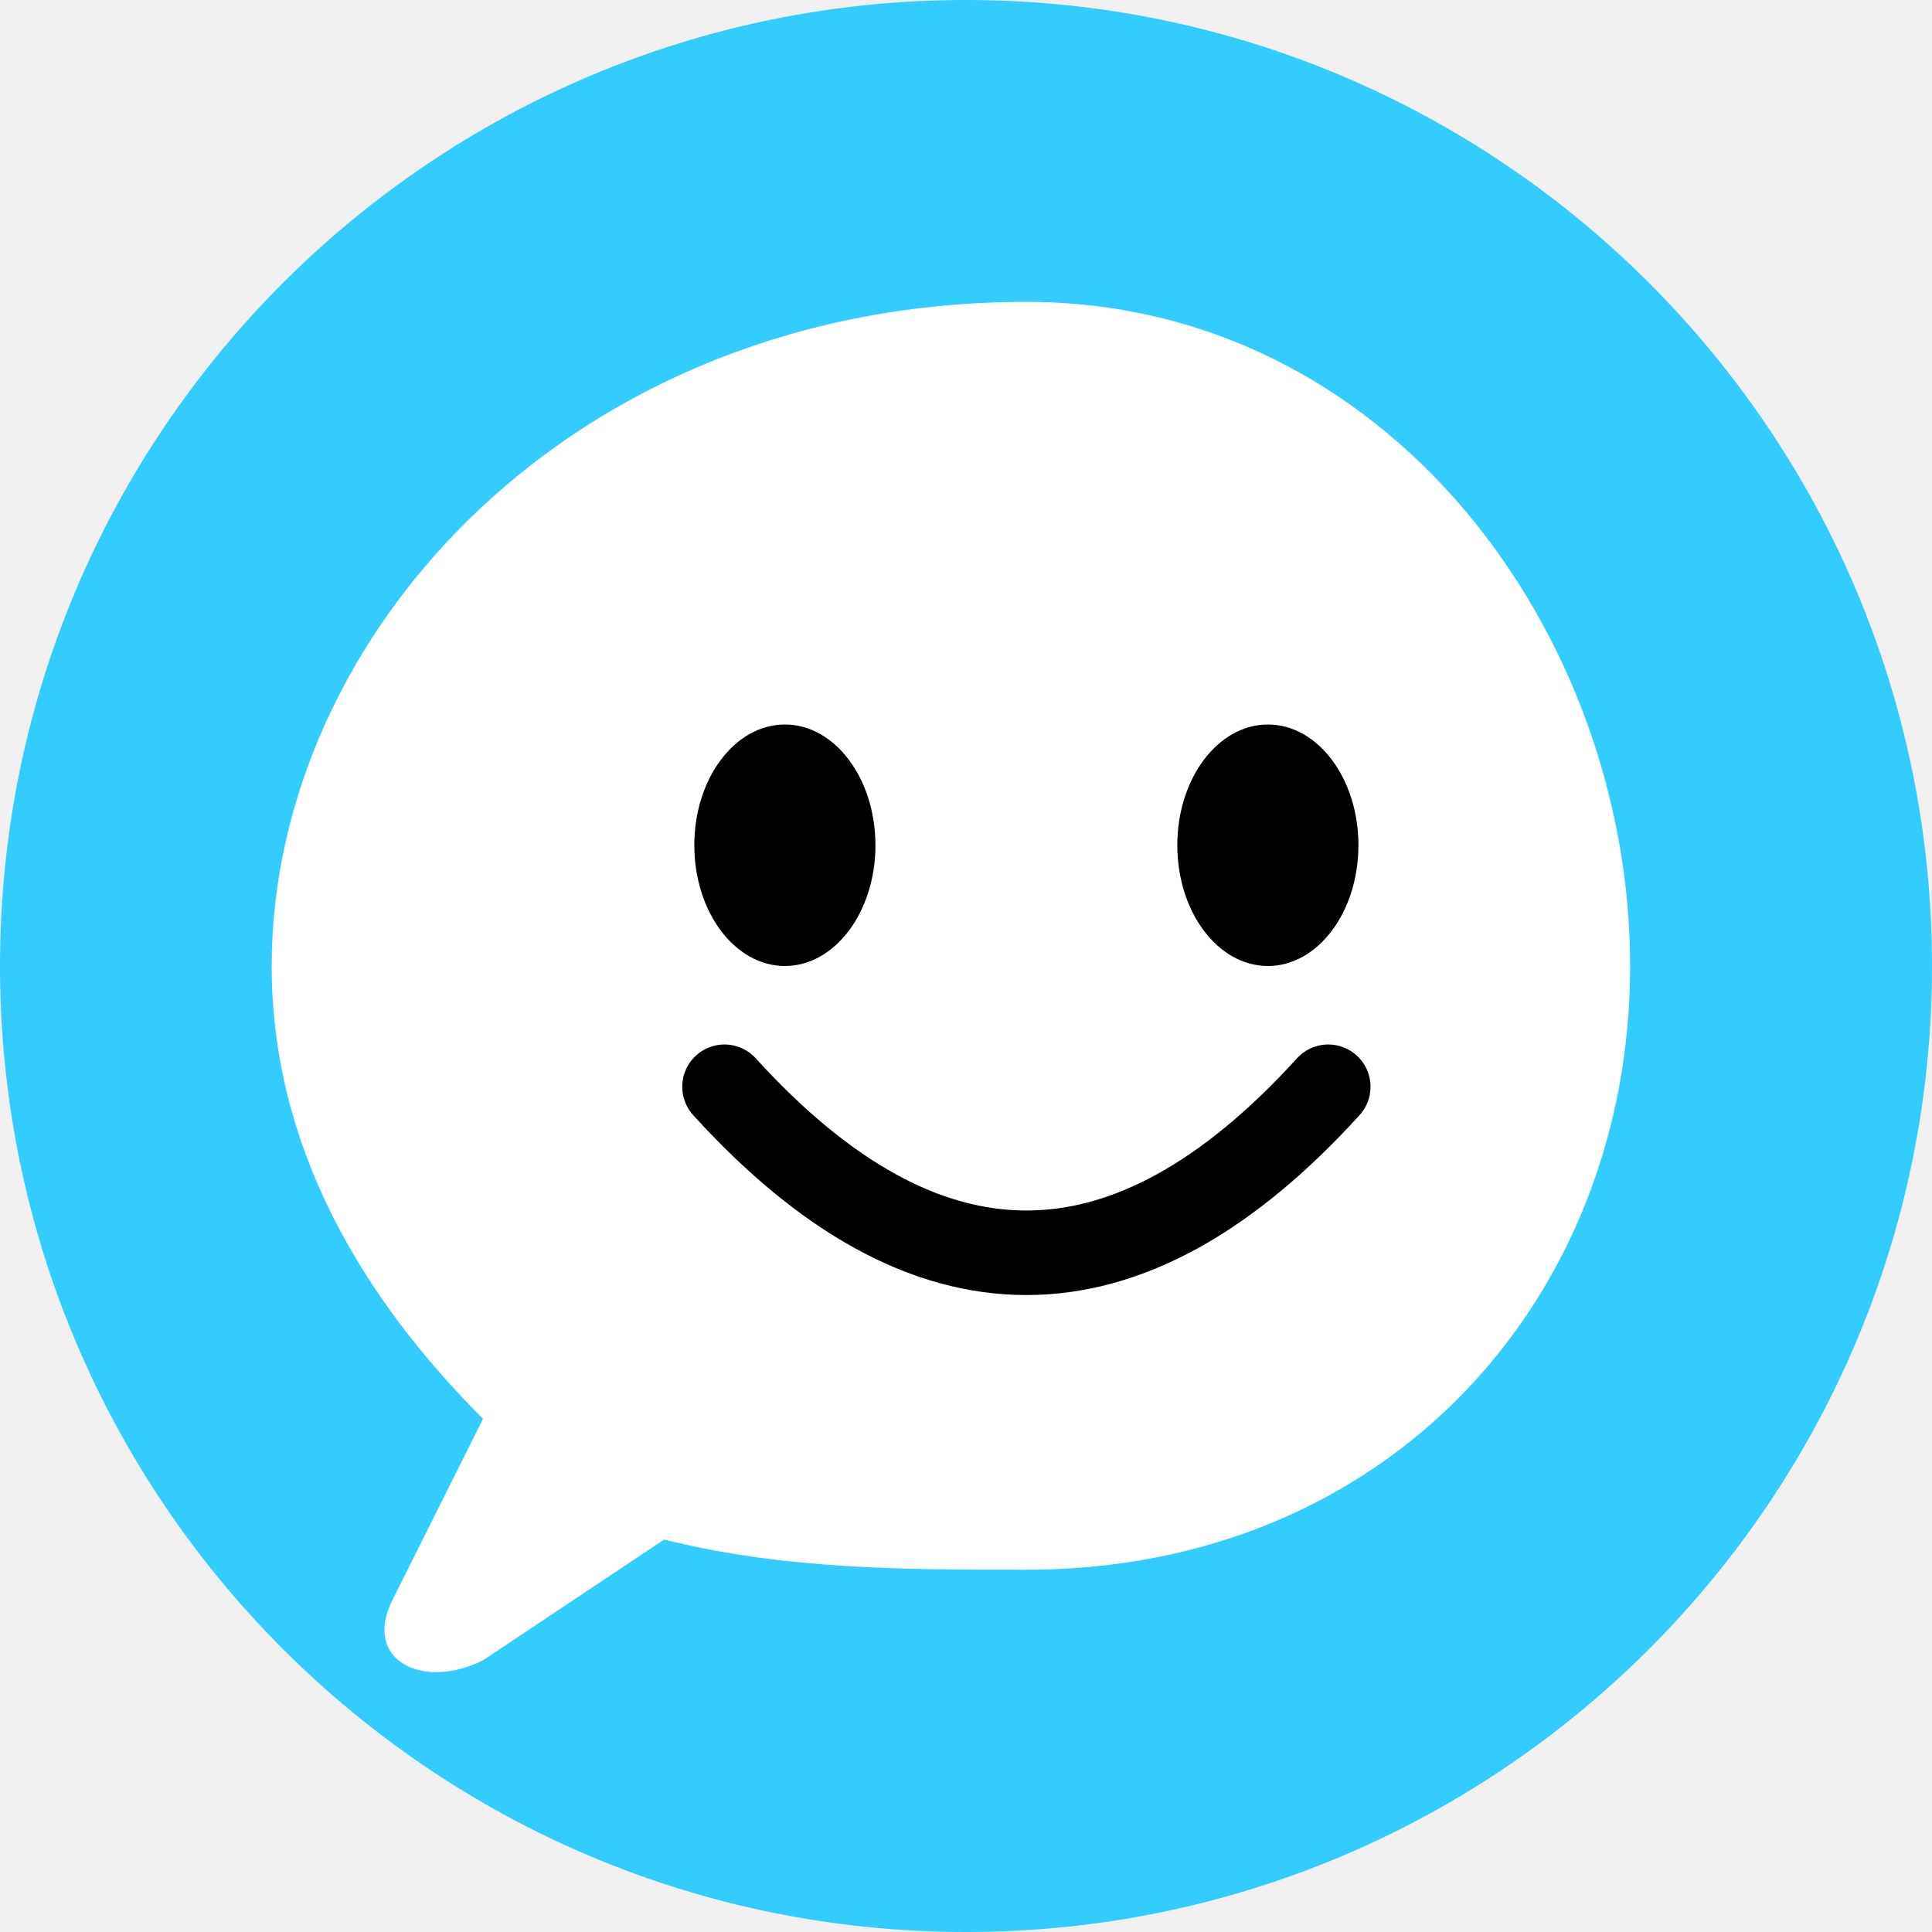
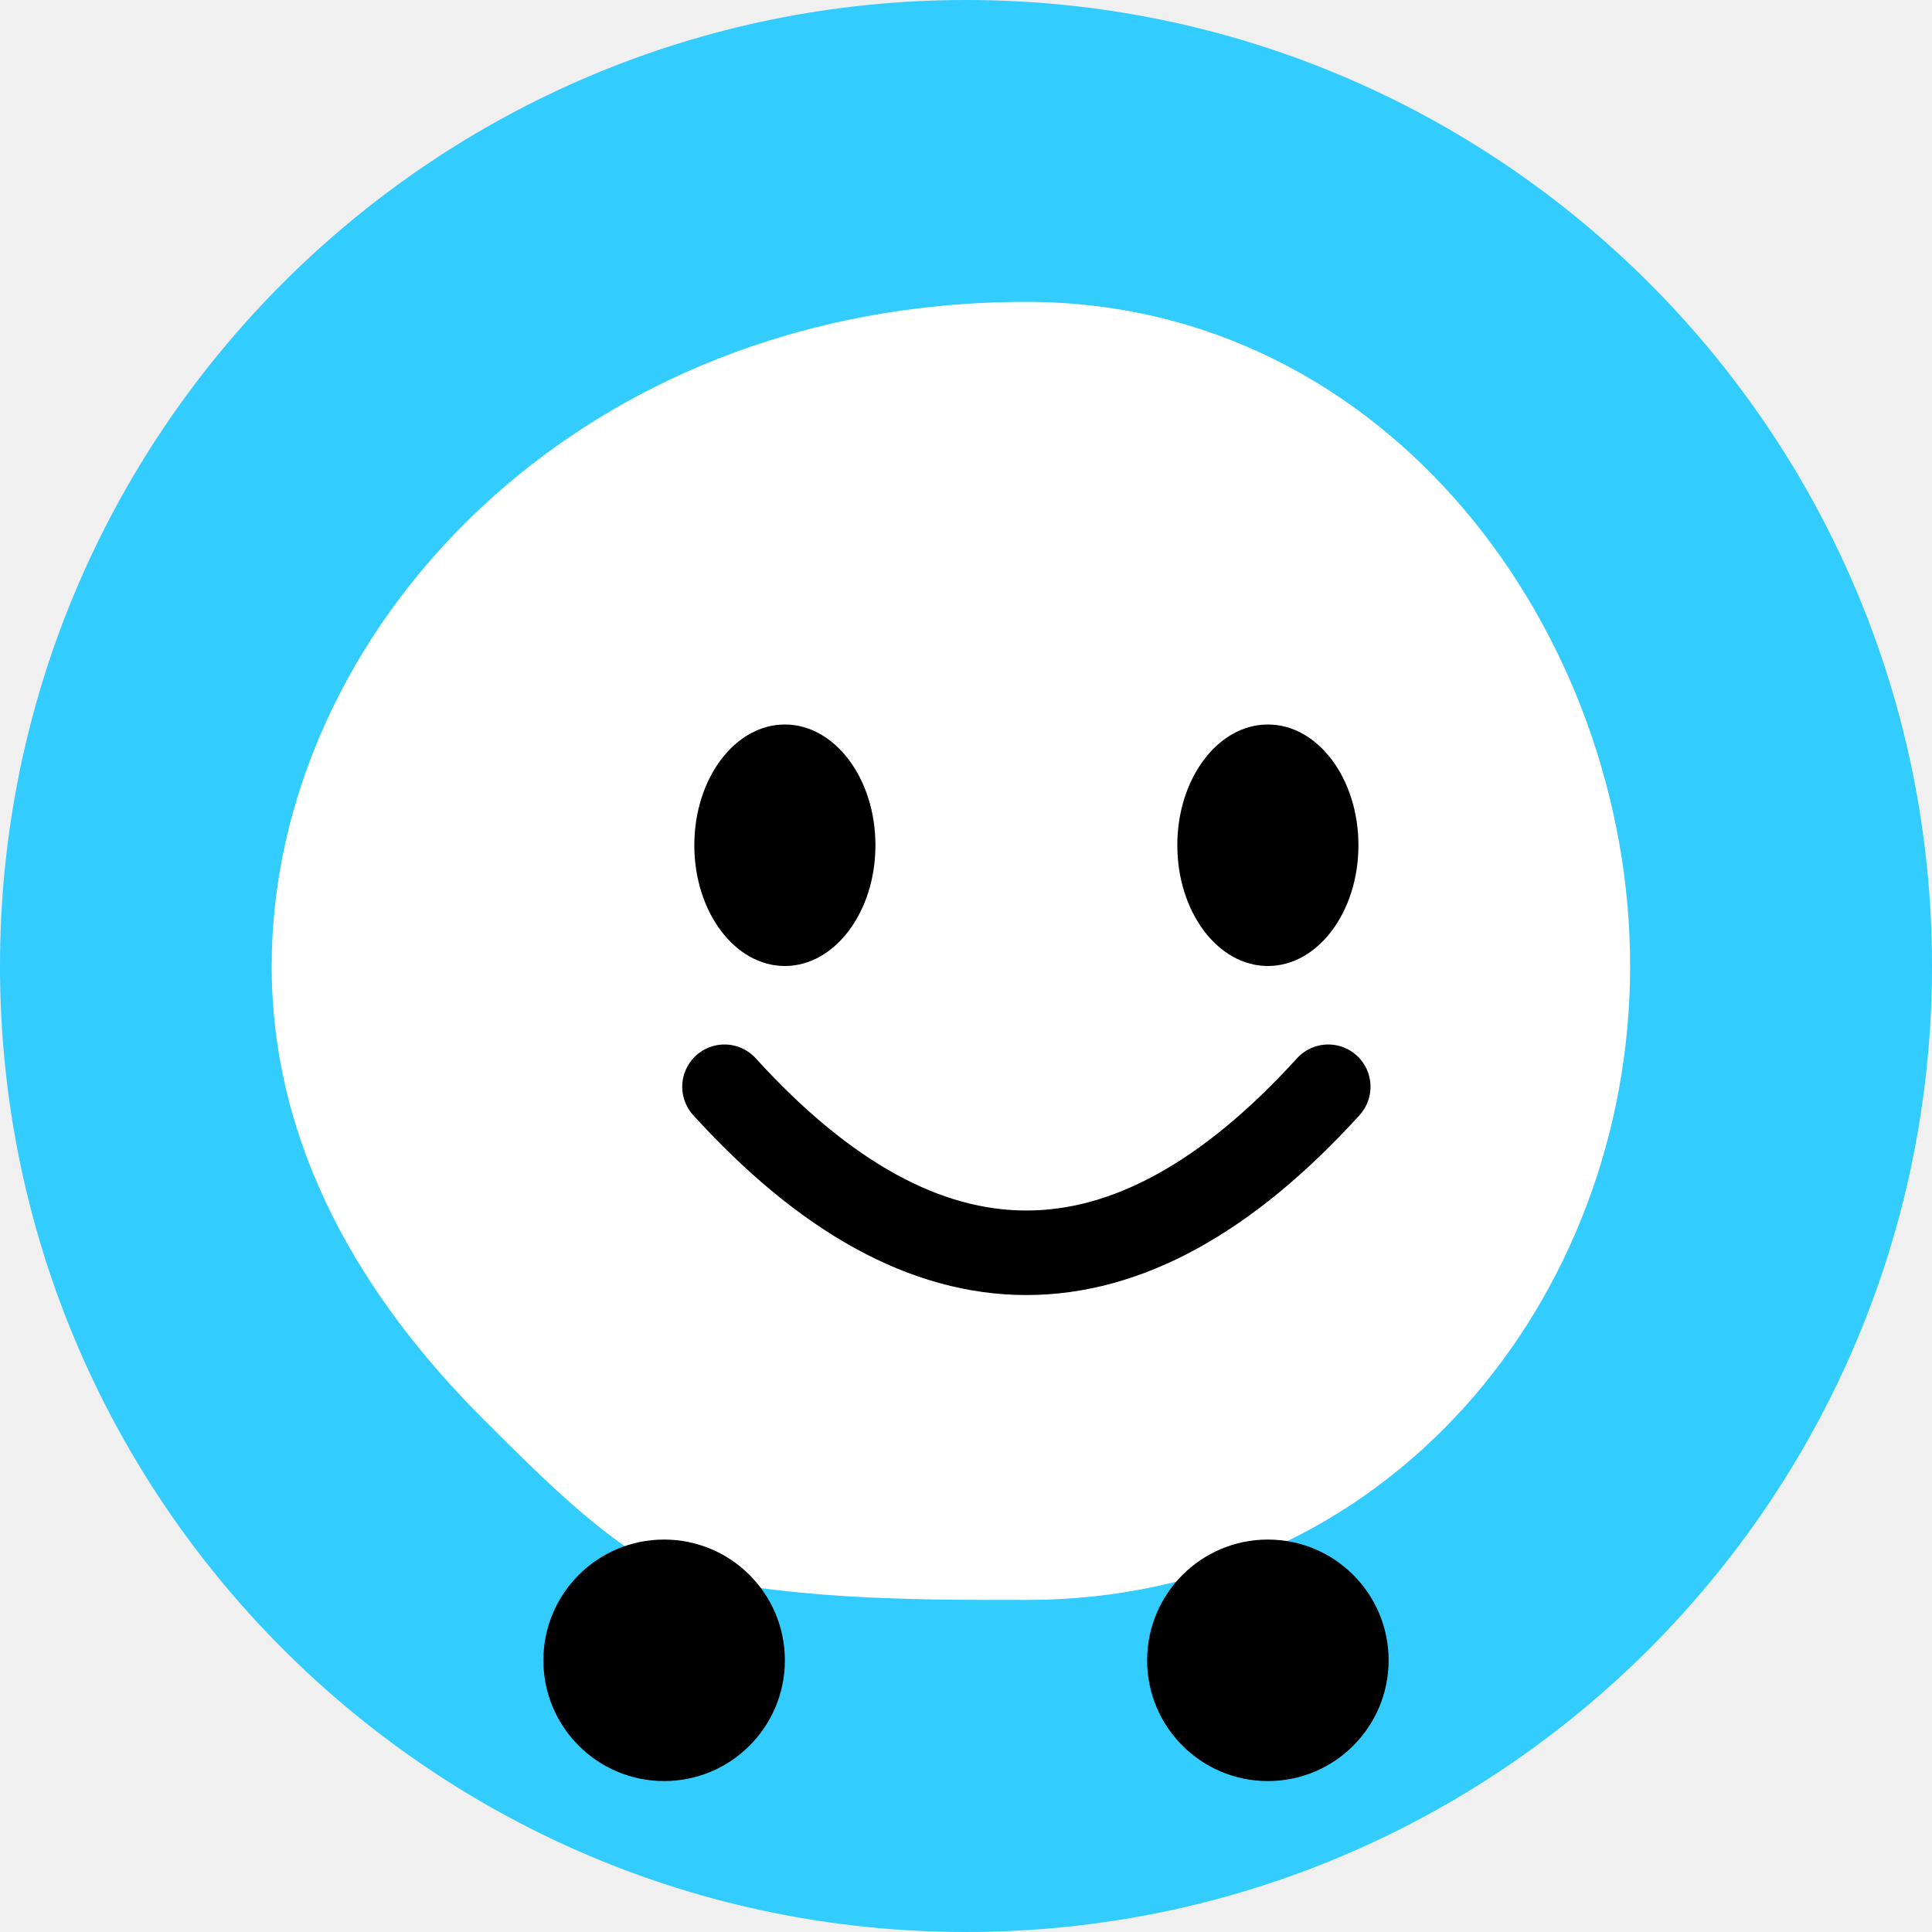
<svg xmlns="http://www.w3.org/2000/svg" viewBox="0 0 64 64">
  <circle cx="32" cy="32" r="32" fill="#33ccff" />
-   <path fill="#fff" d="M34 10 C19 10 9 21 9 32 C9 38 12 43 16 47 L13 53 C12 55 14 56 16 55 L22 51 C26 52 30 52 34 52 C46 52 54 43 54 32 C54 21 46 10 34 10 Z" />
+   <path fill="#fff" d="M34 10 C19 10 9 21 9 32 C9 38 12 43 16 47 C18 49 20 51 22 52 C26 53 30 53 34 53 C46 53 54 43 54 32 C54 21 46 10 34 10 Z" />
  <ellipse cx="26" cy="28" rx="3" ry="4" fill="#000" />
  <ellipse cx="42" cy="28" rx="3" ry="4" fill="#000" />
  <path d="M24 36 Q34 47 44 36" stroke="#000" stroke-width="2.8" fill="none" stroke-linecap="round" />
+   <circle cx="22" cy="55" r="4" fill="#000" />
+   <circle cx="42" cy="55" r="4" fill="#000" />
</svg>
